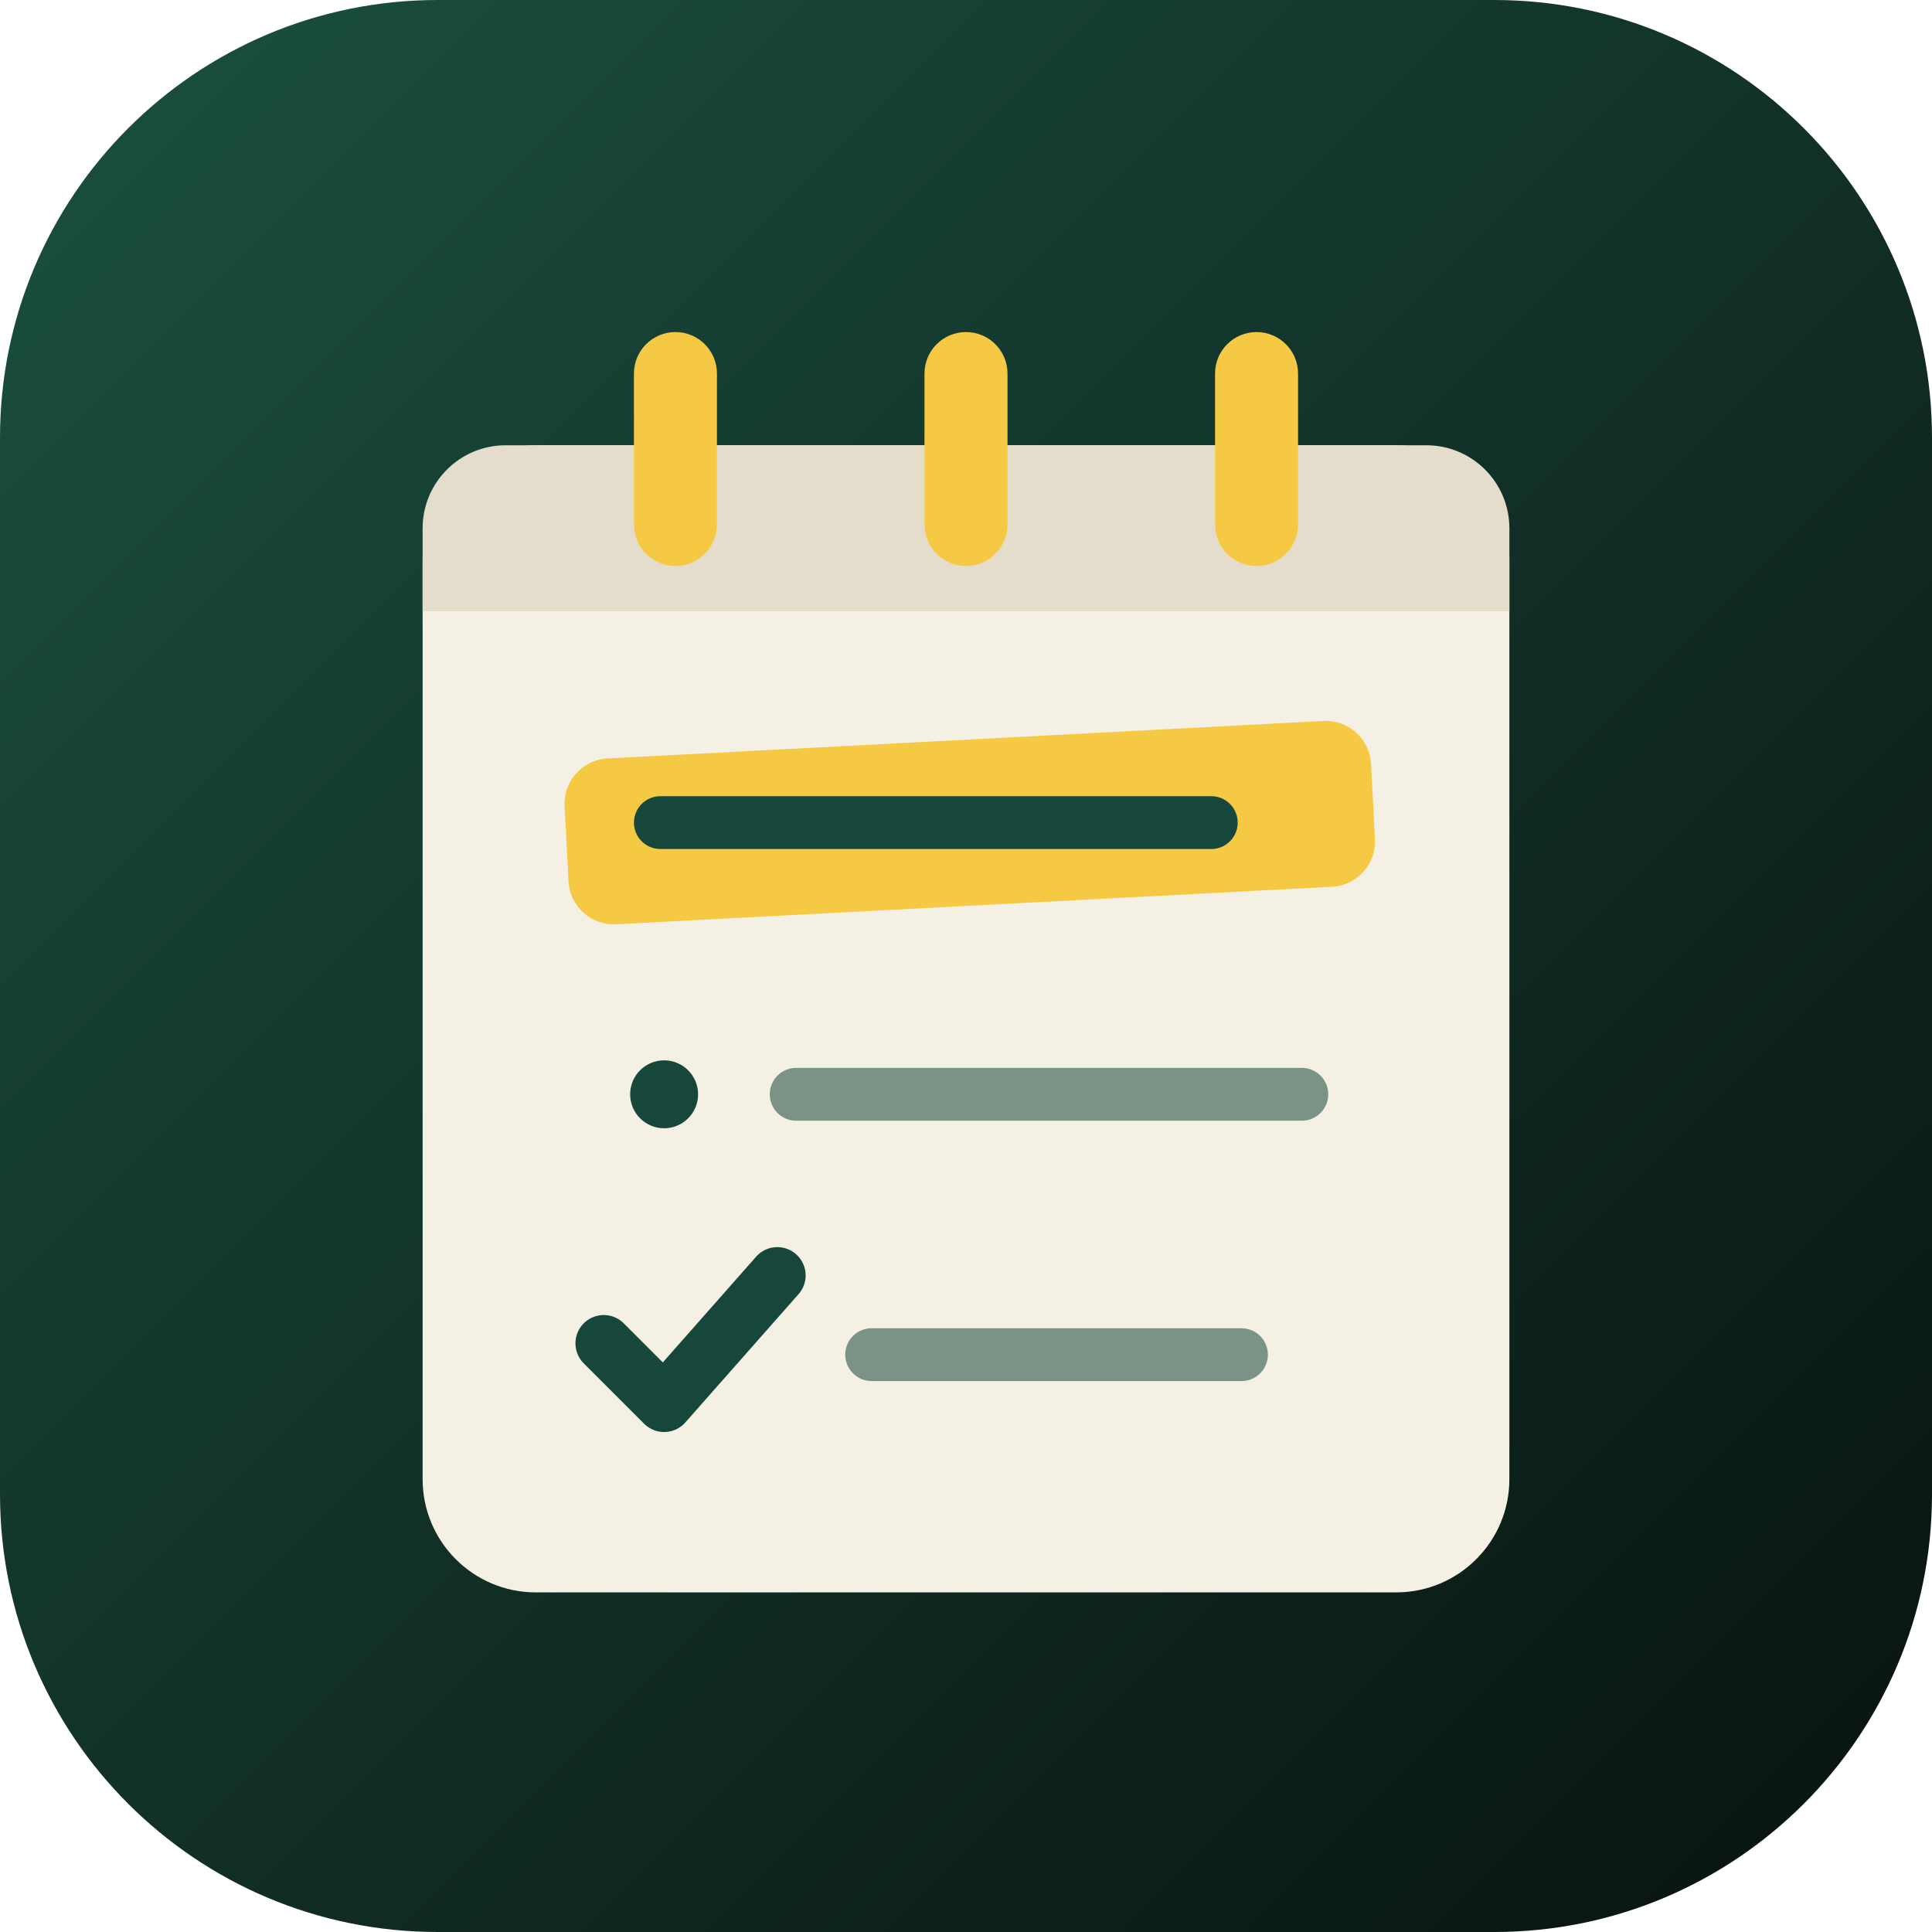
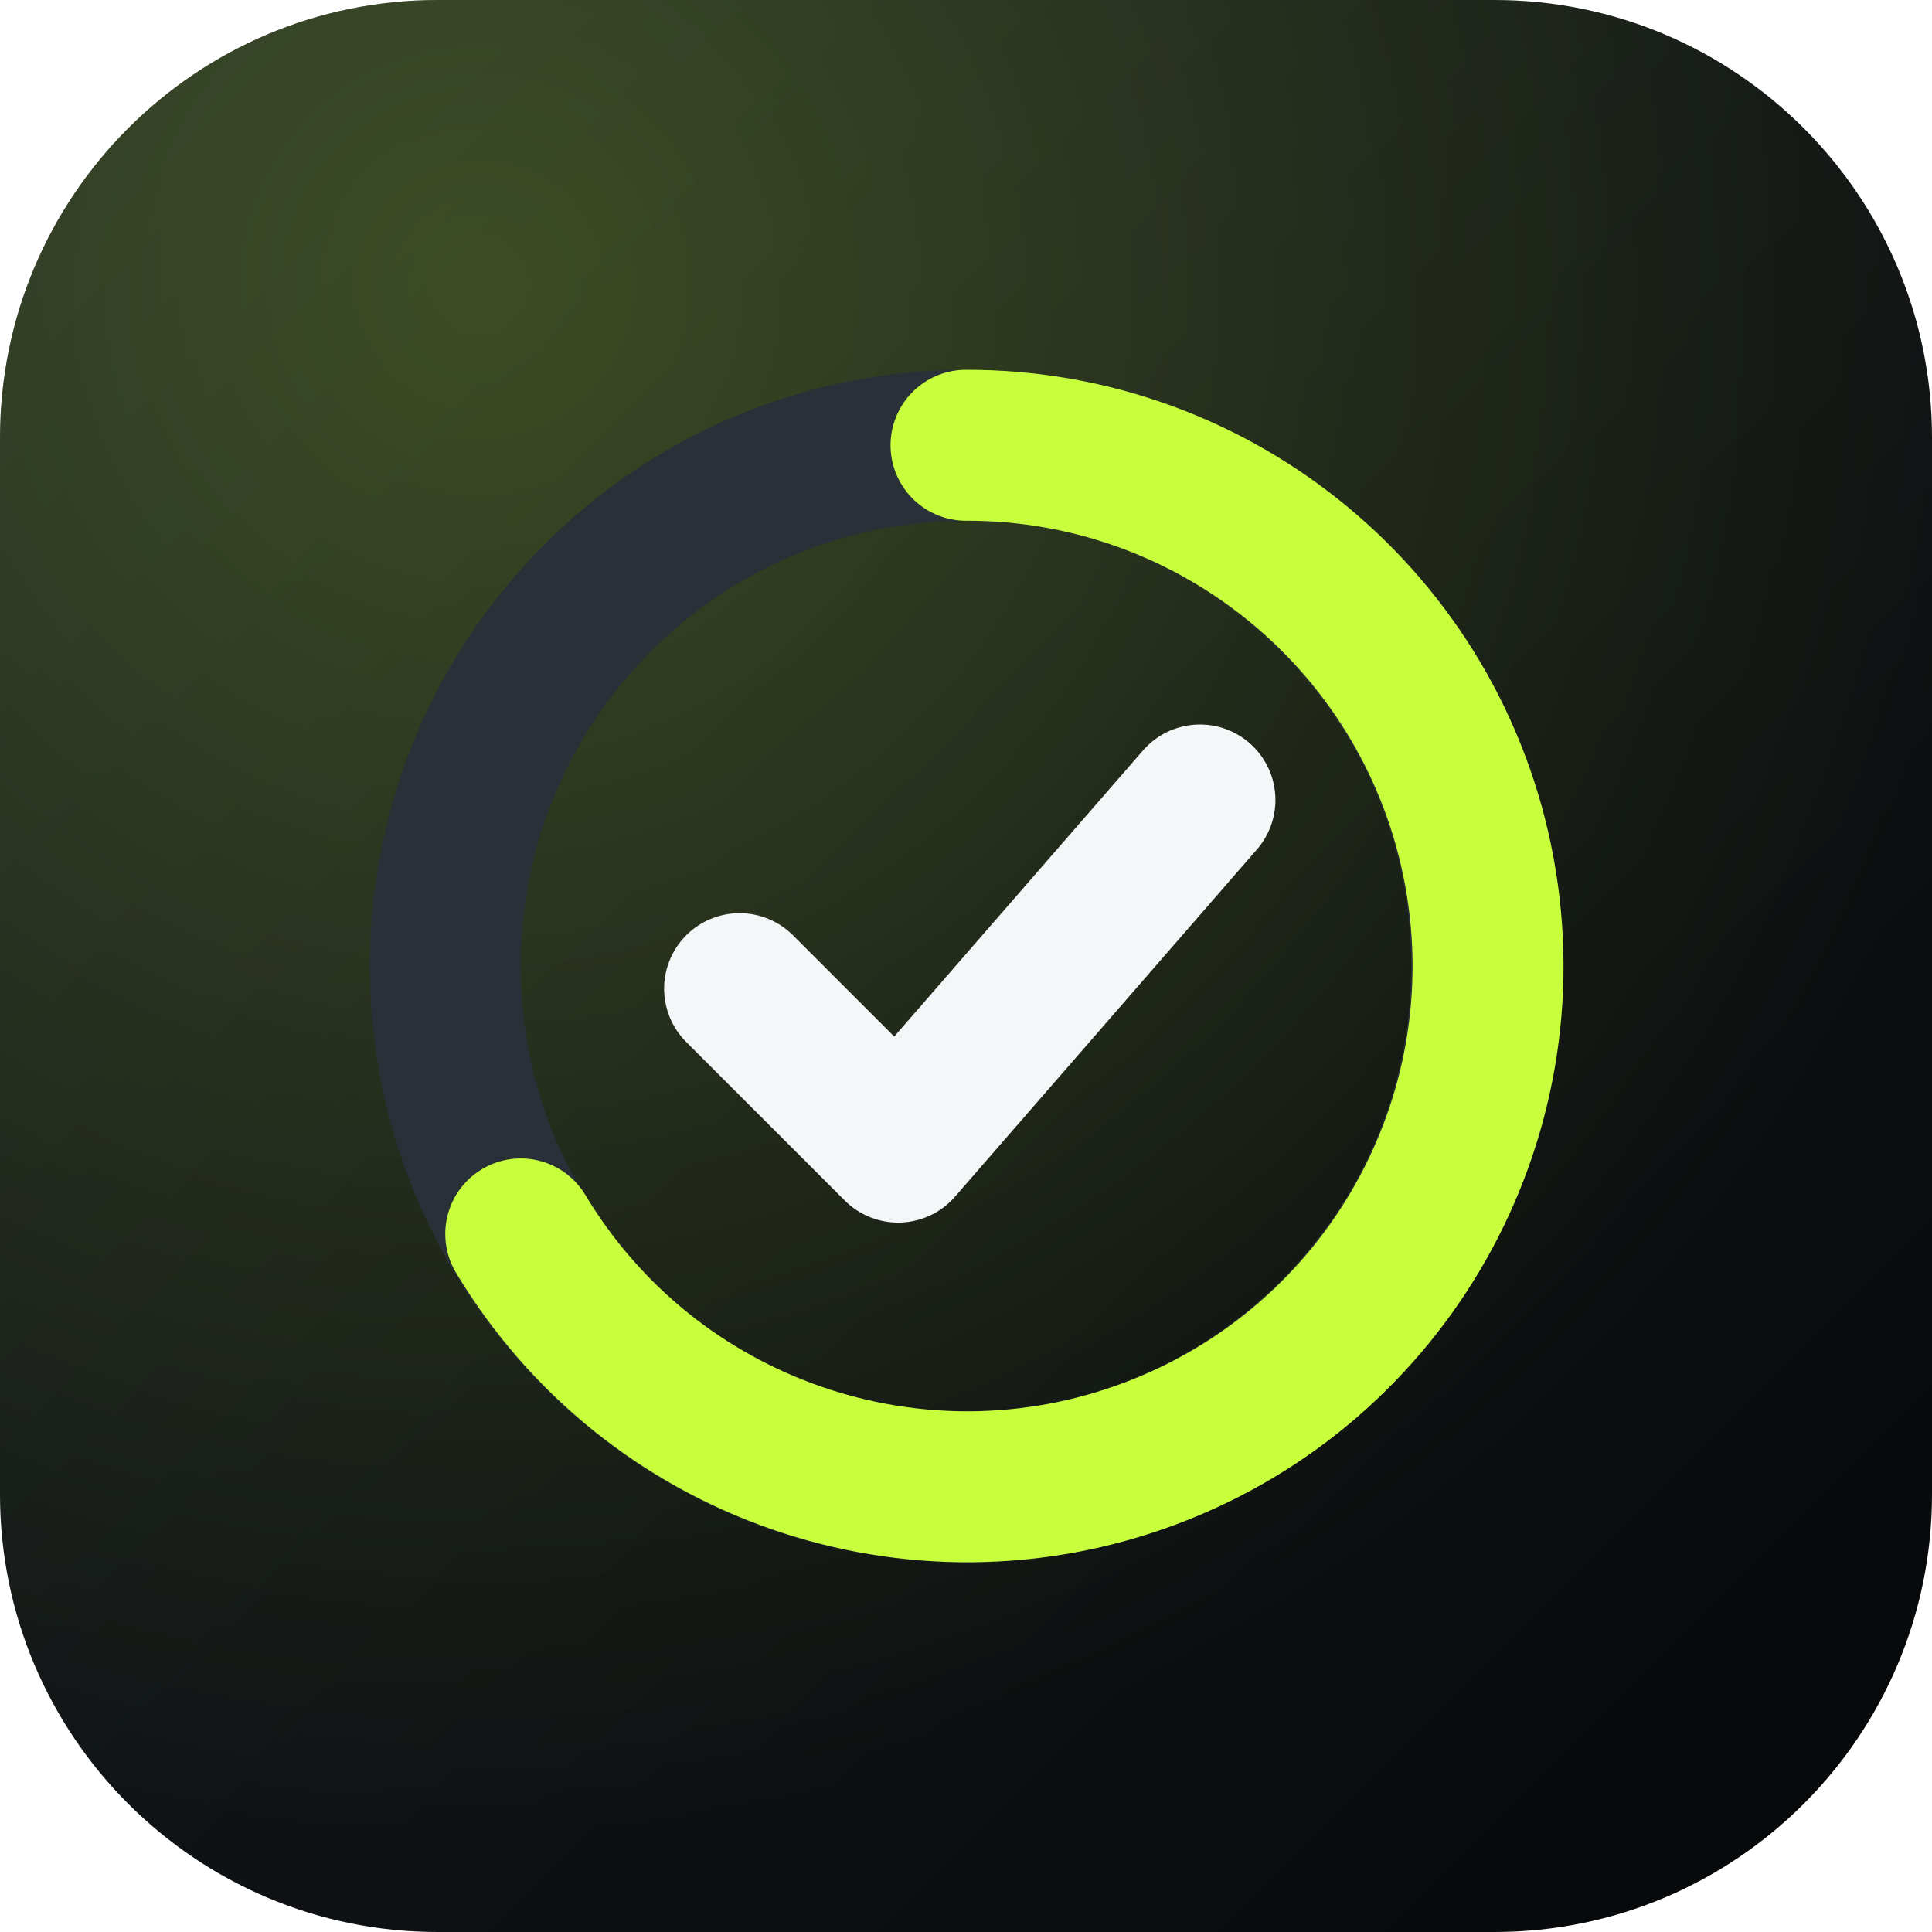
<svg xmlns="http://www.w3.org/2000/svg" viewBox="0 0 512 512">
  <defs>
    <linearGradient id="g" x1="0" y1="0" x2="1" y2="1">
-       <stop offset="0" stop-color="#1B5141" />
-       <stop offset="1" stop-color="#08110E" />
+       <stop offset="0" stop-color="#1A1F24" />
+       <stop offset="1" stop-color="#060708" />
    </linearGradient>
+     <radialGradient id="r" cx=".25" cy=".15" r=".8">
+       <stop offset="0" stop-color="#C8FF3D" stop-opacity=".22" />
+       <stop offset="1" stop-color="#C8FF3D" stop-opacity="0" />
+     </radialGradient>
  </defs>
  <rect width="512" height="512" rx="116" fill="url(#g)" />
-   <g id="libreta">
-     <rect x="112" y="118" width="288" height="304" rx="30" fill="#F4F0E4" />
-     <rect x="112" y="118" width="288" height="44" rx="22" fill="#E4DDCB" />
-     <rect x="112" y="140" width="288" height="22" fill="#E4DDCB" />
-     <rect x="168" y="88" width="22" height="62" rx="11" fill="#F6C945" />
-     <rect x="245" y="88" width="22" height="62" rx="11" fill="#F6C945" />
-     <rect x="322" y="88" width="22" height="62" rx="11" fill="#F6C945" />
-     <rect x="150" y="196" width="214" height="44" rx="12" fill="#F6C945" transform="rotate(-3 257 218)" />
-     <rect x="168" y="211" width="160" height="14" rx="7" fill="#17463A" />
-     <circle cx="176" cy="290" r="9" fill="#17463A" />
-     <rect x="204" y="283" width="148" height="14" rx="7" fill="#17463A" opacity=".55" />
-     <path d="M160 356 l16 16 l30 -34" fill="none" stroke="#17463A" stroke-width="15" stroke-linecap="round" stroke-linejoin="round" />
-     <rect x="224" y="352" width="112" height="14" rx="7" fill="#17463A" opacity=".55" />
+   <rect width="512" height="512" rx="116" fill="url(#r)" />
+   <g id="marca">
+     <circle cx="256" cy="256" r="138" fill="none" stroke="#2A3038" stroke-width="40" />
+     <path d="M256 118 A138 138 0 1 1 138 327" fill="none" stroke="#C8FF3D" stroke-width="40" stroke-linecap="round" />
+     <path d="M196 262 l42 42 l80 -92" fill="none" stroke="#F4F6F8" stroke-width="40" stroke-linecap="round" stroke-linejoin="round" />
  </g>
</svg>
